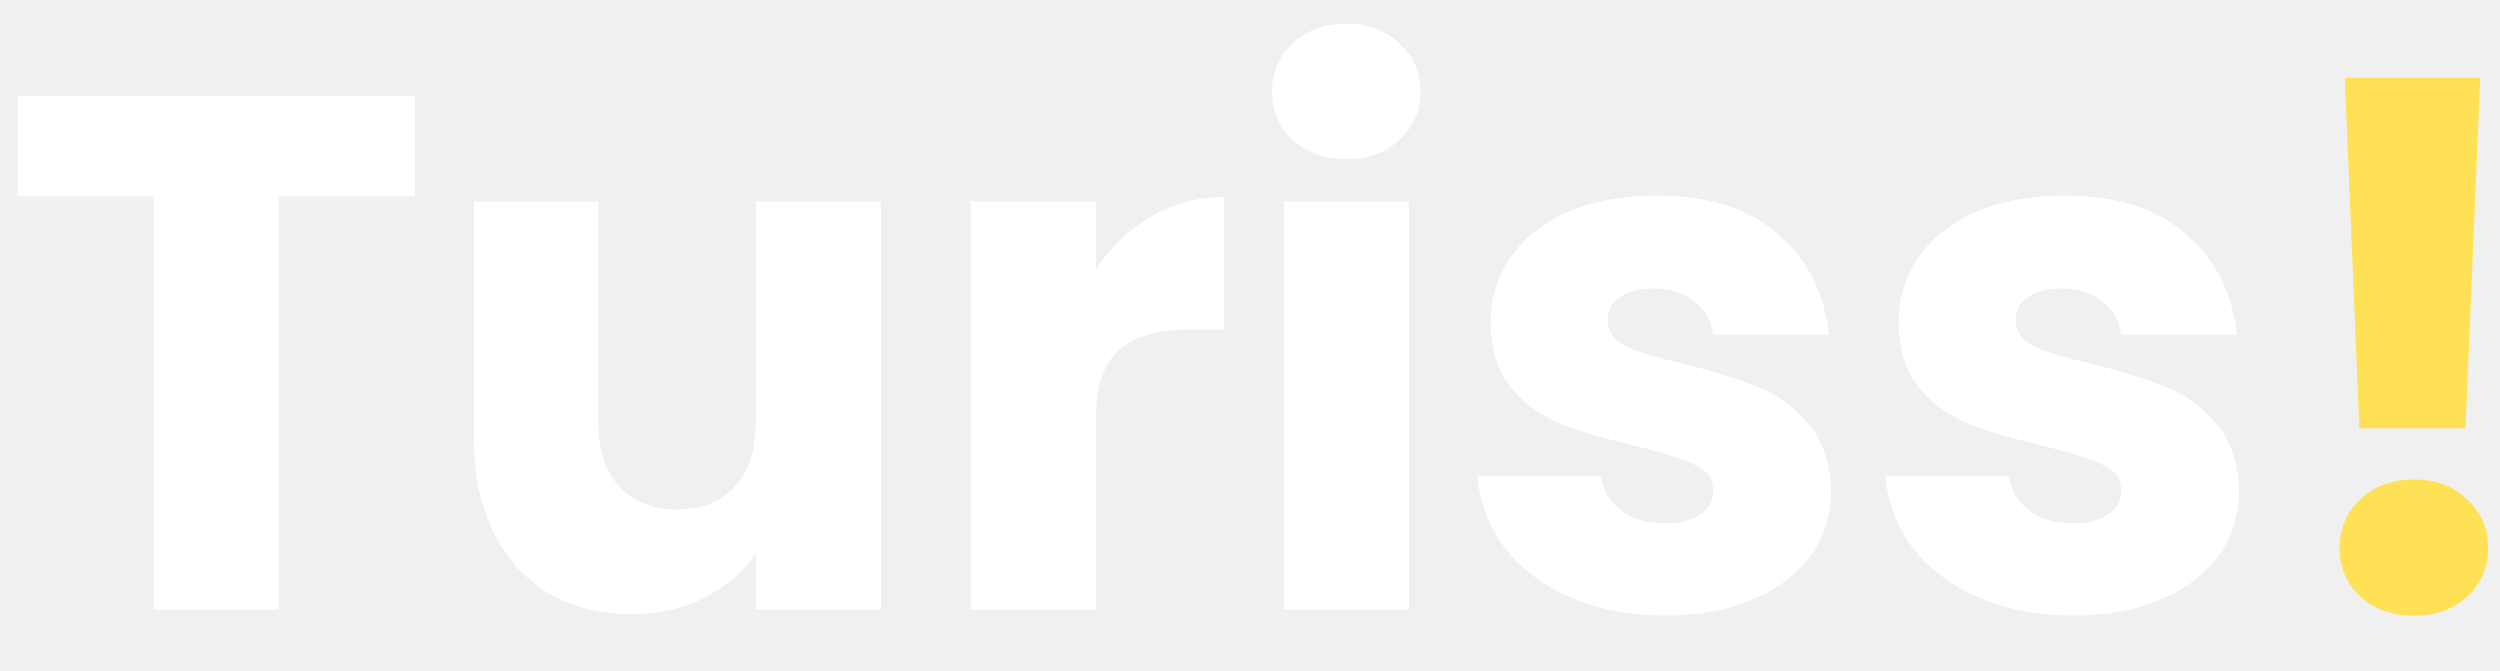
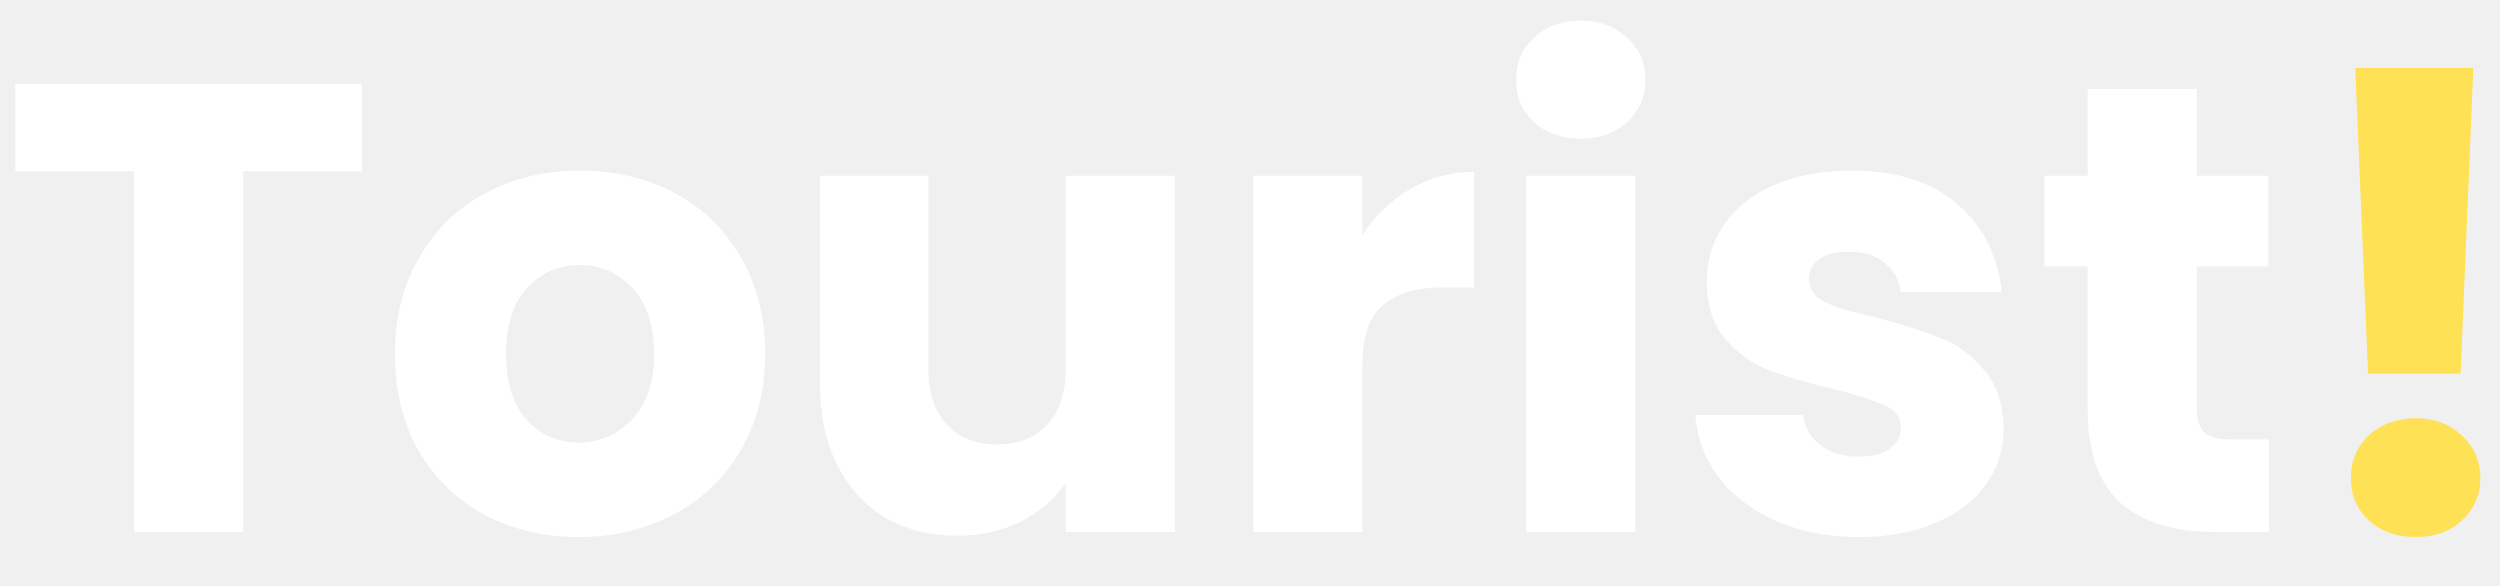
- <svg xmlns="http://www.w3.org/2000/svg" width="41" height="11" viewBox="0 0 41 11" fill="none">
-   <path d="M6.804 1.576V3.22H4.572V10H2.52V3.22H0.288V1.576H6.804ZM14.446 3.304V10H12.394V9.088C12.186 9.384 11.902 9.624 11.542 9.808C11.19 9.984 10.798 10.072 10.366 10.072C9.854 10.072 9.402 9.96 9.01 9.736C8.618 9.504 8.314 9.172 8.098 8.74C7.882 8.308 7.774 7.8 7.774 7.216V3.304H9.814V6.94C9.814 7.388 9.93 7.736 10.162 7.984C10.394 8.232 10.706 8.356 11.098 8.356C11.498 8.356 11.814 8.232 12.046 7.984C12.278 7.736 12.394 7.388 12.394 6.94V3.304H14.446ZM17.972 4.42C18.212 4.052 18.512 3.764 18.872 3.556C19.232 3.34 19.632 3.232 20.072 3.232V5.404H19.508C18.996 5.404 18.612 5.516 18.356 5.74C18.1 5.956 17.972 6.34 17.972 6.892V10H15.92V3.304H17.972V4.42ZM22.085 2.608C21.725 2.608 21.429 2.504 21.197 2.296C20.973 2.08 20.861 1.816 20.861 1.504C20.861 1.184 20.973 0.92 21.197 0.712C21.429 0.496 21.725 0.388 22.085 0.388C22.437 0.388 22.725 0.496 22.949 0.712C23.181 0.92 23.297 1.184 23.297 1.504C23.297 1.816 23.181 2.08 22.949 2.296C22.725 2.504 22.437 2.608 22.085 2.608ZM23.105 3.304V10H21.053V3.304H23.105ZM27.316 10.096C26.732 10.096 26.212 9.996 25.756 9.796C25.3 9.596 24.94 9.324 24.676 8.98C24.412 8.628 24.264 8.236 24.232 7.804H26.26C26.284 8.036 26.392 8.224 26.584 8.368C26.776 8.512 27.012 8.584 27.292 8.584C27.548 8.584 27.744 8.536 27.88 8.44C28.024 8.336 28.096 8.204 28.096 8.044C28.096 7.852 27.996 7.712 27.796 7.624C27.596 7.528 27.272 7.424 26.824 7.312C26.344 7.2 25.944 7.084 25.624 6.964C25.304 6.836 25.028 6.64 24.796 6.376C24.564 6.104 24.448 5.74 24.448 5.284C24.448 4.9 24.552 4.552 24.76 4.24C24.976 3.92 25.288 3.668 25.696 3.484C26.112 3.3 26.604 3.208 27.172 3.208C28.012 3.208 28.672 3.416 29.152 3.832C29.64 4.248 29.92 4.8 29.992 5.488H28.096C28.064 5.256 27.96 5.072 27.784 4.936C27.616 4.8 27.392 4.732 27.112 4.732C26.872 4.732 26.688 4.78 26.56 4.876C26.432 4.964 26.368 5.088 26.368 5.248C26.368 5.44 26.468 5.584 26.668 5.68C26.876 5.776 27.196 5.872 27.628 5.968C28.124 6.096 28.528 6.224 28.84 6.352C29.152 6.472 29.424 6.672 29.656 6.952C29.896 7.224 30.02 7.592 30.028 8.056C30.028 8.448 29.916 8.8 29.692 9.112C29.476 9.416 29.16 9.656 28.744 9.832C28.336 10.008 27.86 10.096 27.316 10.096ZM34.007 10.096C33.423 10.096 32.903 9.996 32.447 9.796C31.991 9.596 31.631 9.324 31.367 8.98C31.103 8.628 30.955 8.236 30.923 7.804H32.951C32.975 8.036 33.083 8.224 33.275 8.368C33.467 8.512 33.703 8.584 33.983 8.584C34.239 8.584 34.435 8.536 34.571 8.44C34.715 8.336 34.787 8.204 34.787 8.044C34.787 7.852 34.687 7.712 34.487 7.624C34.287 7.528 33.963 7.424 33.515 7.312C33.035 7.2 32.635 7.084 32.315 6.964C31.995 6.836 31.719 6.64 31.487 6.376C31.255 6.104 31.139 5.74 31.139 5.284C31.139 4.9 31.243 4.552 31.451 4.24C31.667 3.92 31.979 3.668 32.387 3.484C32.803 3.3 33.295 3.208 33.863 3.208C34.703 3.208 35.363 3.416 35.843 3.832C36.331 4.248 36.611 4.8 36.683 5.488H34.787C34.755 5.256 34.651 5.072 34.475 4.936C34.307 4.8 34.083 4.732 33.803 4.732C33.563 4.732 33.379 4.78 33.251 4.876C33.123 4.964 33.059 5.088 33.059 5.248C33.059 5.44 33.159 5.584 33.359 5.68C33.567 5.776 33.887 5.872 34.319 5.968C34.815 6.096 35.219 6.224 35.531 6.352C35.843 6.472 36.115 6.672 36.347 6.952C36.587 7.224 36.711 7.592 36.719 8.056C36.719 8.448 36.607 8.8 36.383 9.112C36.167 9.416 35.851 9.656 35.435 9.832C35.027 10.008 34.551 10.096 34.007 10.096Z" fill="white" />
-   <path d="M40.675 1.276L40.434 7.024H38.694L38.455 1.276H40.675ZM39.594 10.096C39.234 10.096 38.938 9.992 38.706 9.784C38.483 9.568 38.37 9.304 38.37 8.992C38.37 8.672 38.483 8.404 38.706 8.188C38.938 7.972 39.234 7.864 39.594 7.864C39.947 7.864 40.234 7.972 40.459 8.188C40.691 8.404 40.806 8.672 40.806 8.992C40.806 9.304 40.691 9.568 40.459 9.784C40.234 9.992 39.947 10.096 39.594 10.096Z" fill="#FFE156" />
+ <svg xmlns="http://www.w3.org/2000/svg" width="47" height="11" viewBox="0 0 47 11" fill="none">
+   <path d="M6.804 1.576V3.22H4.572V10H2.52V3.22H0.288V1.576H6.804ZM10.882 10.096C10.226 10.096 9.634 9.956 9.106 9.676C8.586 9.396 8.174 8.996 7.87 8.476C7.574 7.956 7.426 7.348 7.426 6.652C7.426 5.964 7.578 5.36 7.882 4.84C8.186 4.312 8.602 3.908 9.13 3.628C9.658 3.348 10.25 3.208 10.906 3.208C11.562 3.208 12.154 3.348 12.682 3.628C13.21 3.908 13.626 4.312 13.93 4.84C14.234 5.36 14.386 5.964 14.386 6.652C14.386 7.34 14.23 7.948 13.918 8.476C13.614 8.996 13.194 9.396 12.658 9.676C12.13 9.956 11.538 10.096 10.882 10.096ZM10.882 8.32C11.274 8.32 11.606 8.176 11.878 7.888C12.158 7.6 12.298 7.188 12.298 6.652C12.298 6.116 12.162 5.704 11.89 5.416C11.626 5.128 11.298 4.984 10.906 4.984C10.506 4.984 10.174 5.128 9.91 5.416C9.646 5.696 9.514 6.108 9.514 6.652C9.514 7.188 9.642 7.6 9.898 7.888C10.162 8.176 10.49 8.32 10.882 8.32ZM22.087 3.304V10H20.035V9.088C19.826 9.384 19.543 9.624 19.183 9.808C18.831 9.984 18.439 10.072 18.006 10.072C17.494 10.072 17.043 9.96 16.651 9.736C16.259 9.504 15.954 9.172 15.739 8.74C15.523 8.308 15.415 7.8 15.415 7.216V3.304H17.454V6.94C17.454 7.388 17.57 7.736 17.802 7.984C18.035 8.232 18.346 8.356 18.738 8.356C19.139 8.356 19.454 8.232 19.686 7.984C19.919 7.736 20.035 7.388 20.035 6.94V3.304H22.087ZM25.612 4.42C25.852 4.052 26.152 3.764 26.512 3.556C26.872 3.34 27.272 3.232 27.712 3.232V5.404H27.148C26.636 5.404 26.252 5.516 25.996 5.74C25.74 5.956 25.612 6.34 25.612 6.892V10H23.56V3.304H25.612V4.42ZM29.725 2.608C29.365 2.608 29.069 2.504 28.837 2.296C28.613 2.08 28.501 1.816 28.501 1.504C28.501 1.184 28.613 0.92 28.837 0.712C29.069 0.496 29.365 0.388 29.725 0.388C30.077 0.388 30.365 0.496 30.589 0.712C30.821 0.92 30.937 1.184 30.937 1.504C30.937 1.816 30.821 2.08 30.589 2.296C30.365 2.504 30.077 2.608 29.725 2.608ZM30.745 3.304V10H28.693V3.304H30.745ZM34.956 10.096C34.372 10.096 33.852 9.996 33.396 9.796C32.94 9.596 32.58 9.324 32.316 8.98C32.052 8.628 31.904 8.236 31.872 7.804H33.9C33.924 8.036 34.032 8.224 34.224 8.368C34.416 8.512 34.652 8.584 34.932 8.584C35.188 8.584 35.384 8.536 35.52 8.44C35.664 8.336 35.736 8.204 35.736 8.044C35.736 7.852 35.636 7.712 35.436 7.624C35.236 7.528 34.912 7.424 34.464 7.312C33.984 7.2 33.584 7.084 33.264 6.964C32.944 6.836 32.668 6.64 32.436 6.376C32.204 6.104 32.088 5.74 32.088 5.284C32.088 4.9 32.192 4.552 32.4 4.24C32.616 3.92 32.928 3.668 33.336 3.484C33.752 3.3 34.244 3.208 34.812 3.208C35.652 3.208 36.312 3.416 36.792 3.832C37.28 4.248 37.56 4.8 37.632 5.488H35.736C35.704 5.256 35.6 5.072 35.424 4.936C35.256 4.8 35.032 4.732 34.752 4.732C34.512 4.732 34.328 4.78 34.2 4.876C34.072 4.964 34.008 5.088 34.008 5.248C34.008 5.44 34.108 5.584 34.308 5.68C34.516 5.776 34.836 5.872 35.268 5.968C35.764 6.096 36.168 6.224 36.48 6.352C36.792 6.472 37.064 6.672 37.296 6.952C37.536 7.224 37.66 7.592 37.668 8.056C37.668 8.448 37.556 8.8 37.332 9.112C37.116 9.416 36.8 9.656 36.384 9.832C35.976 10.008 35.5 10.096 34.956 10.096ZM42.656 8.26V10H41.612C40.868 10 40.288 9.82 39.872 9.46C39.456 9.092 39.248 8.496 39.248 7.672V5.008H38.432V3.304H39.248V1.672H41.3V3.304H42.644V5.008H41.3V7.696C41.3 7.896 41.348 8.04 41.444 8.128C41.54 8.216 41.7 8.26 41.924 8.26H42.656Z" fill="white" />
+   <path d="M46.499 1.276L46.259 7.024H44.519L44.279 1.276H46.499ZM45.419 10.096C45.059 10.096 44.763 9.992 44.531 9.784C44.307 9.568 44.195 9.304 44.195 8.992C44.195 8.672 44.307 8.404 44.531 8.188C44.763 7.972 45.059 7.864 45.419 7.864C45.771 7.864 46.059 7.972 46.283 8.188C46.515 8.404 46.631 8.672 46.631 8.992C46.631 9.304 46.515 9.568 46.283 9.784C46.059 9.992 45.771 10.096 45.419 10.096Z" fill="#FFE156" />
</svg>
